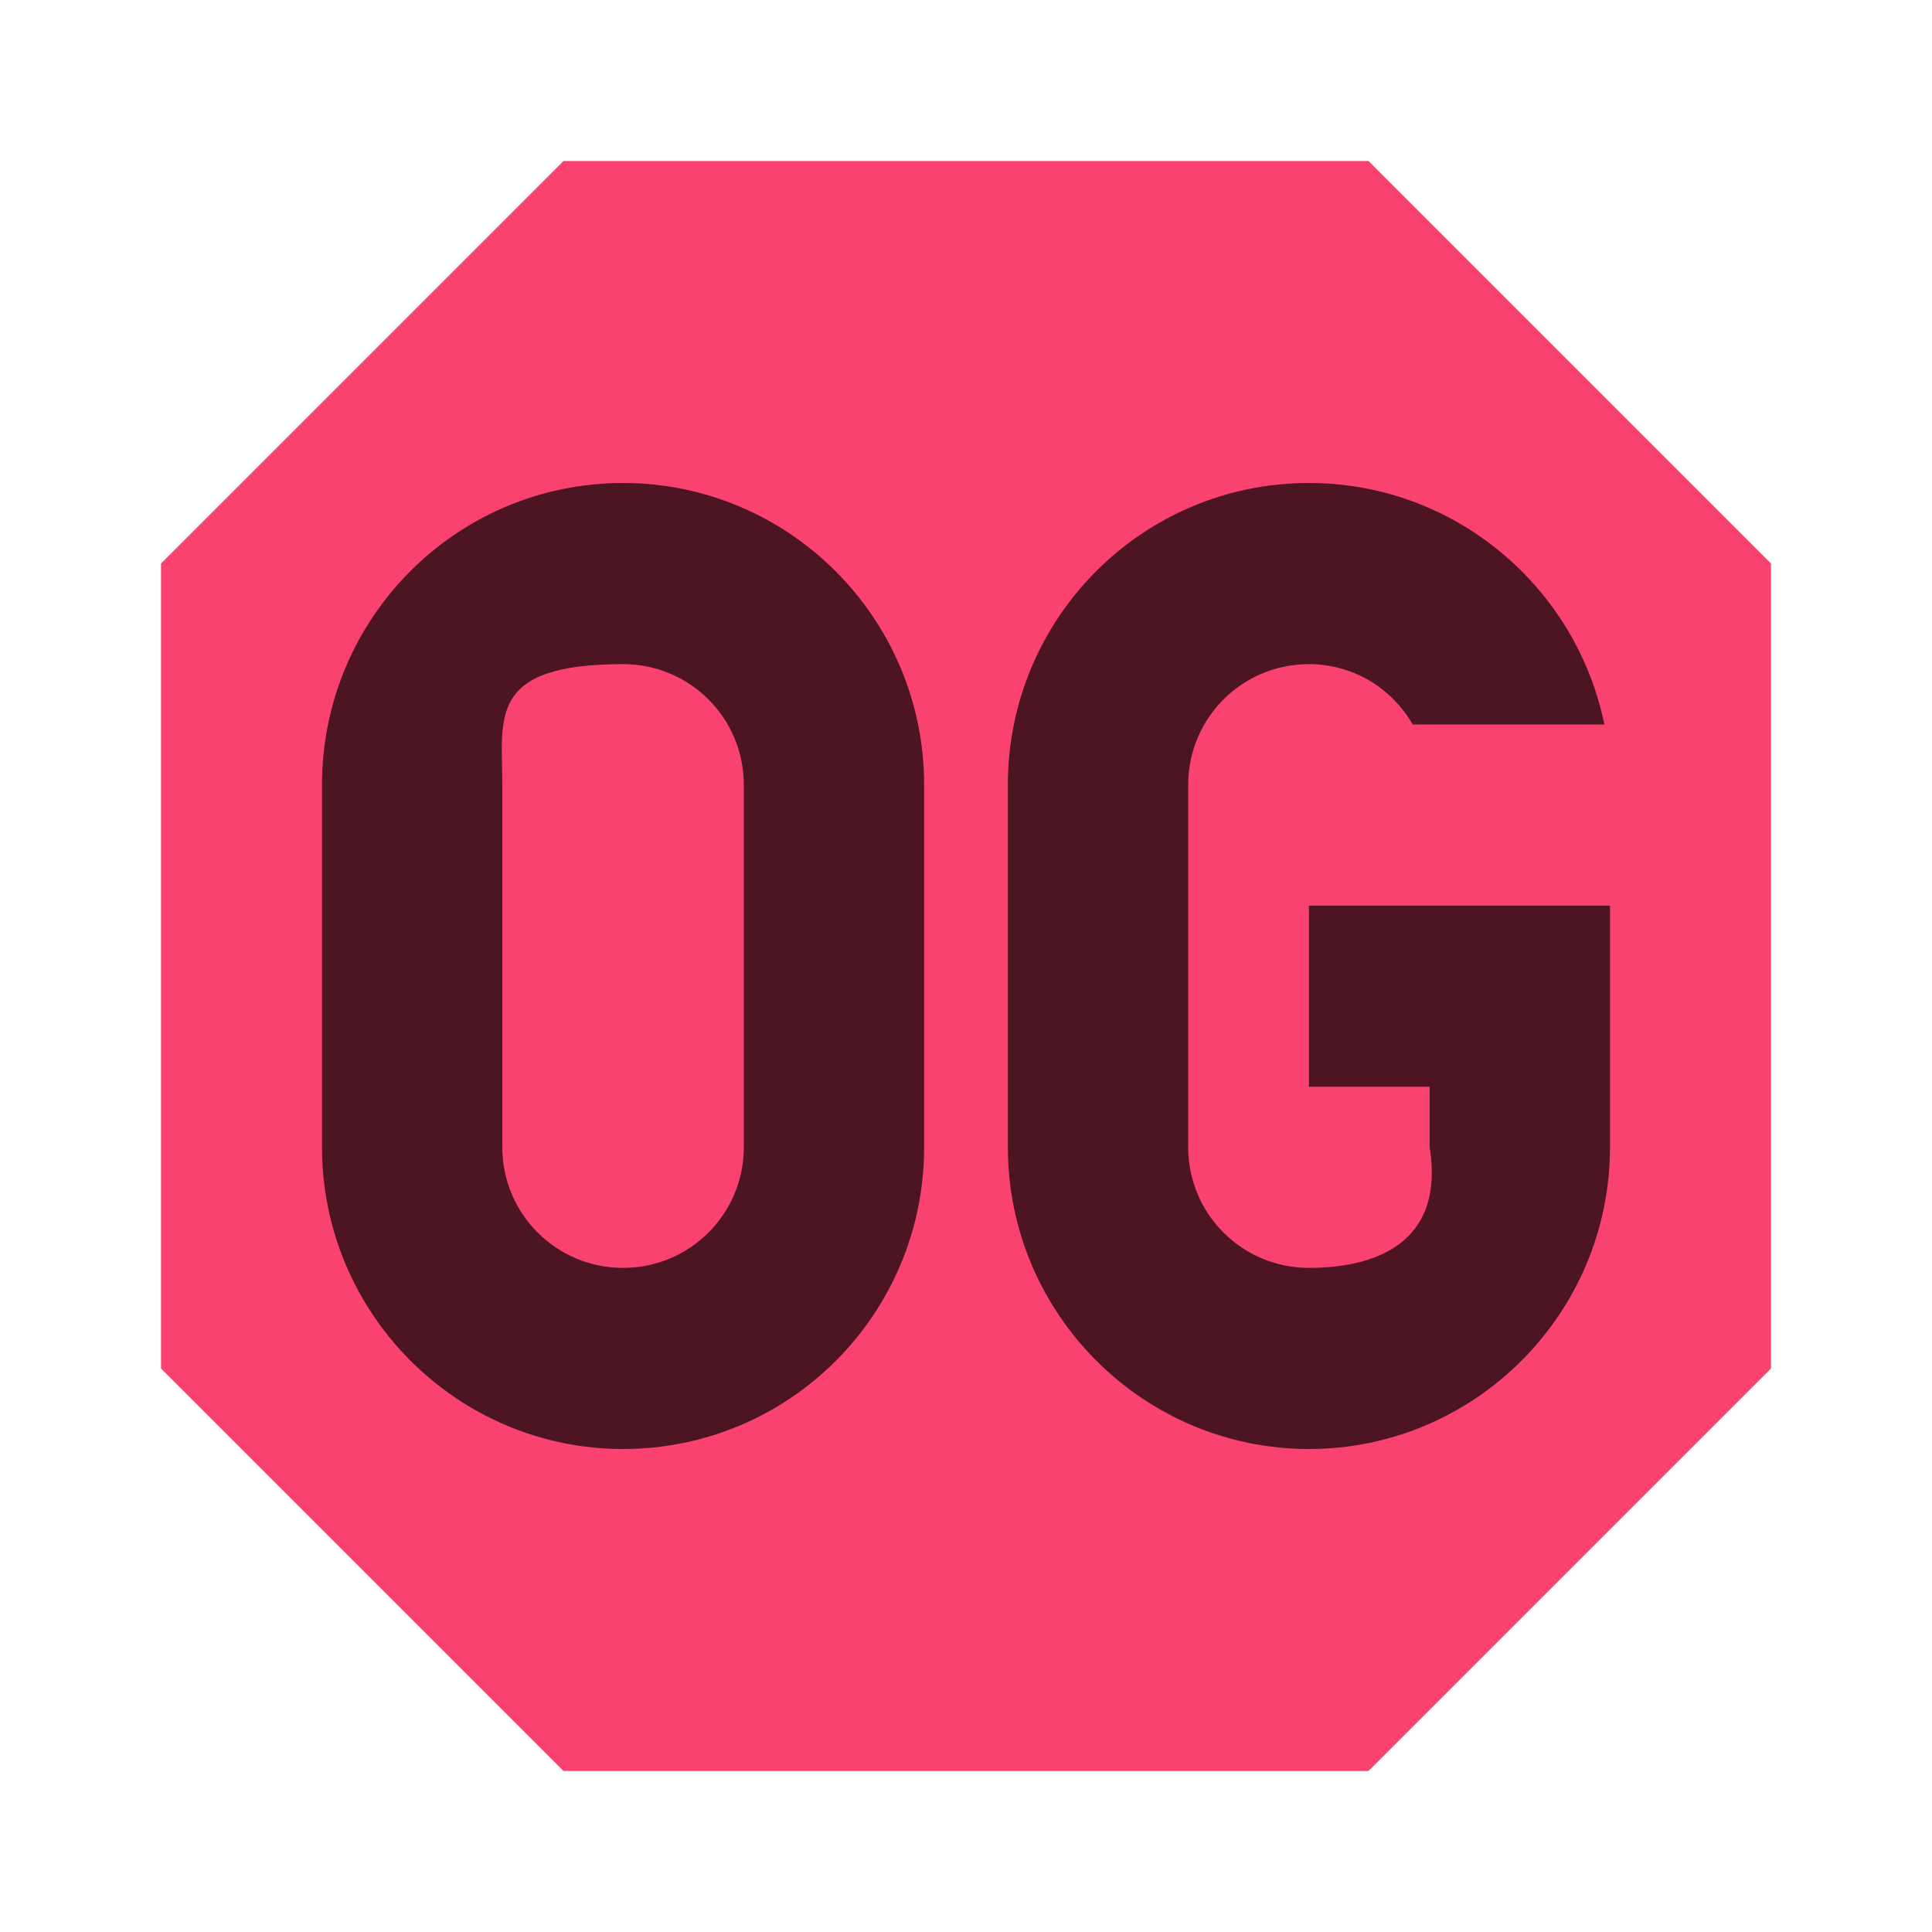
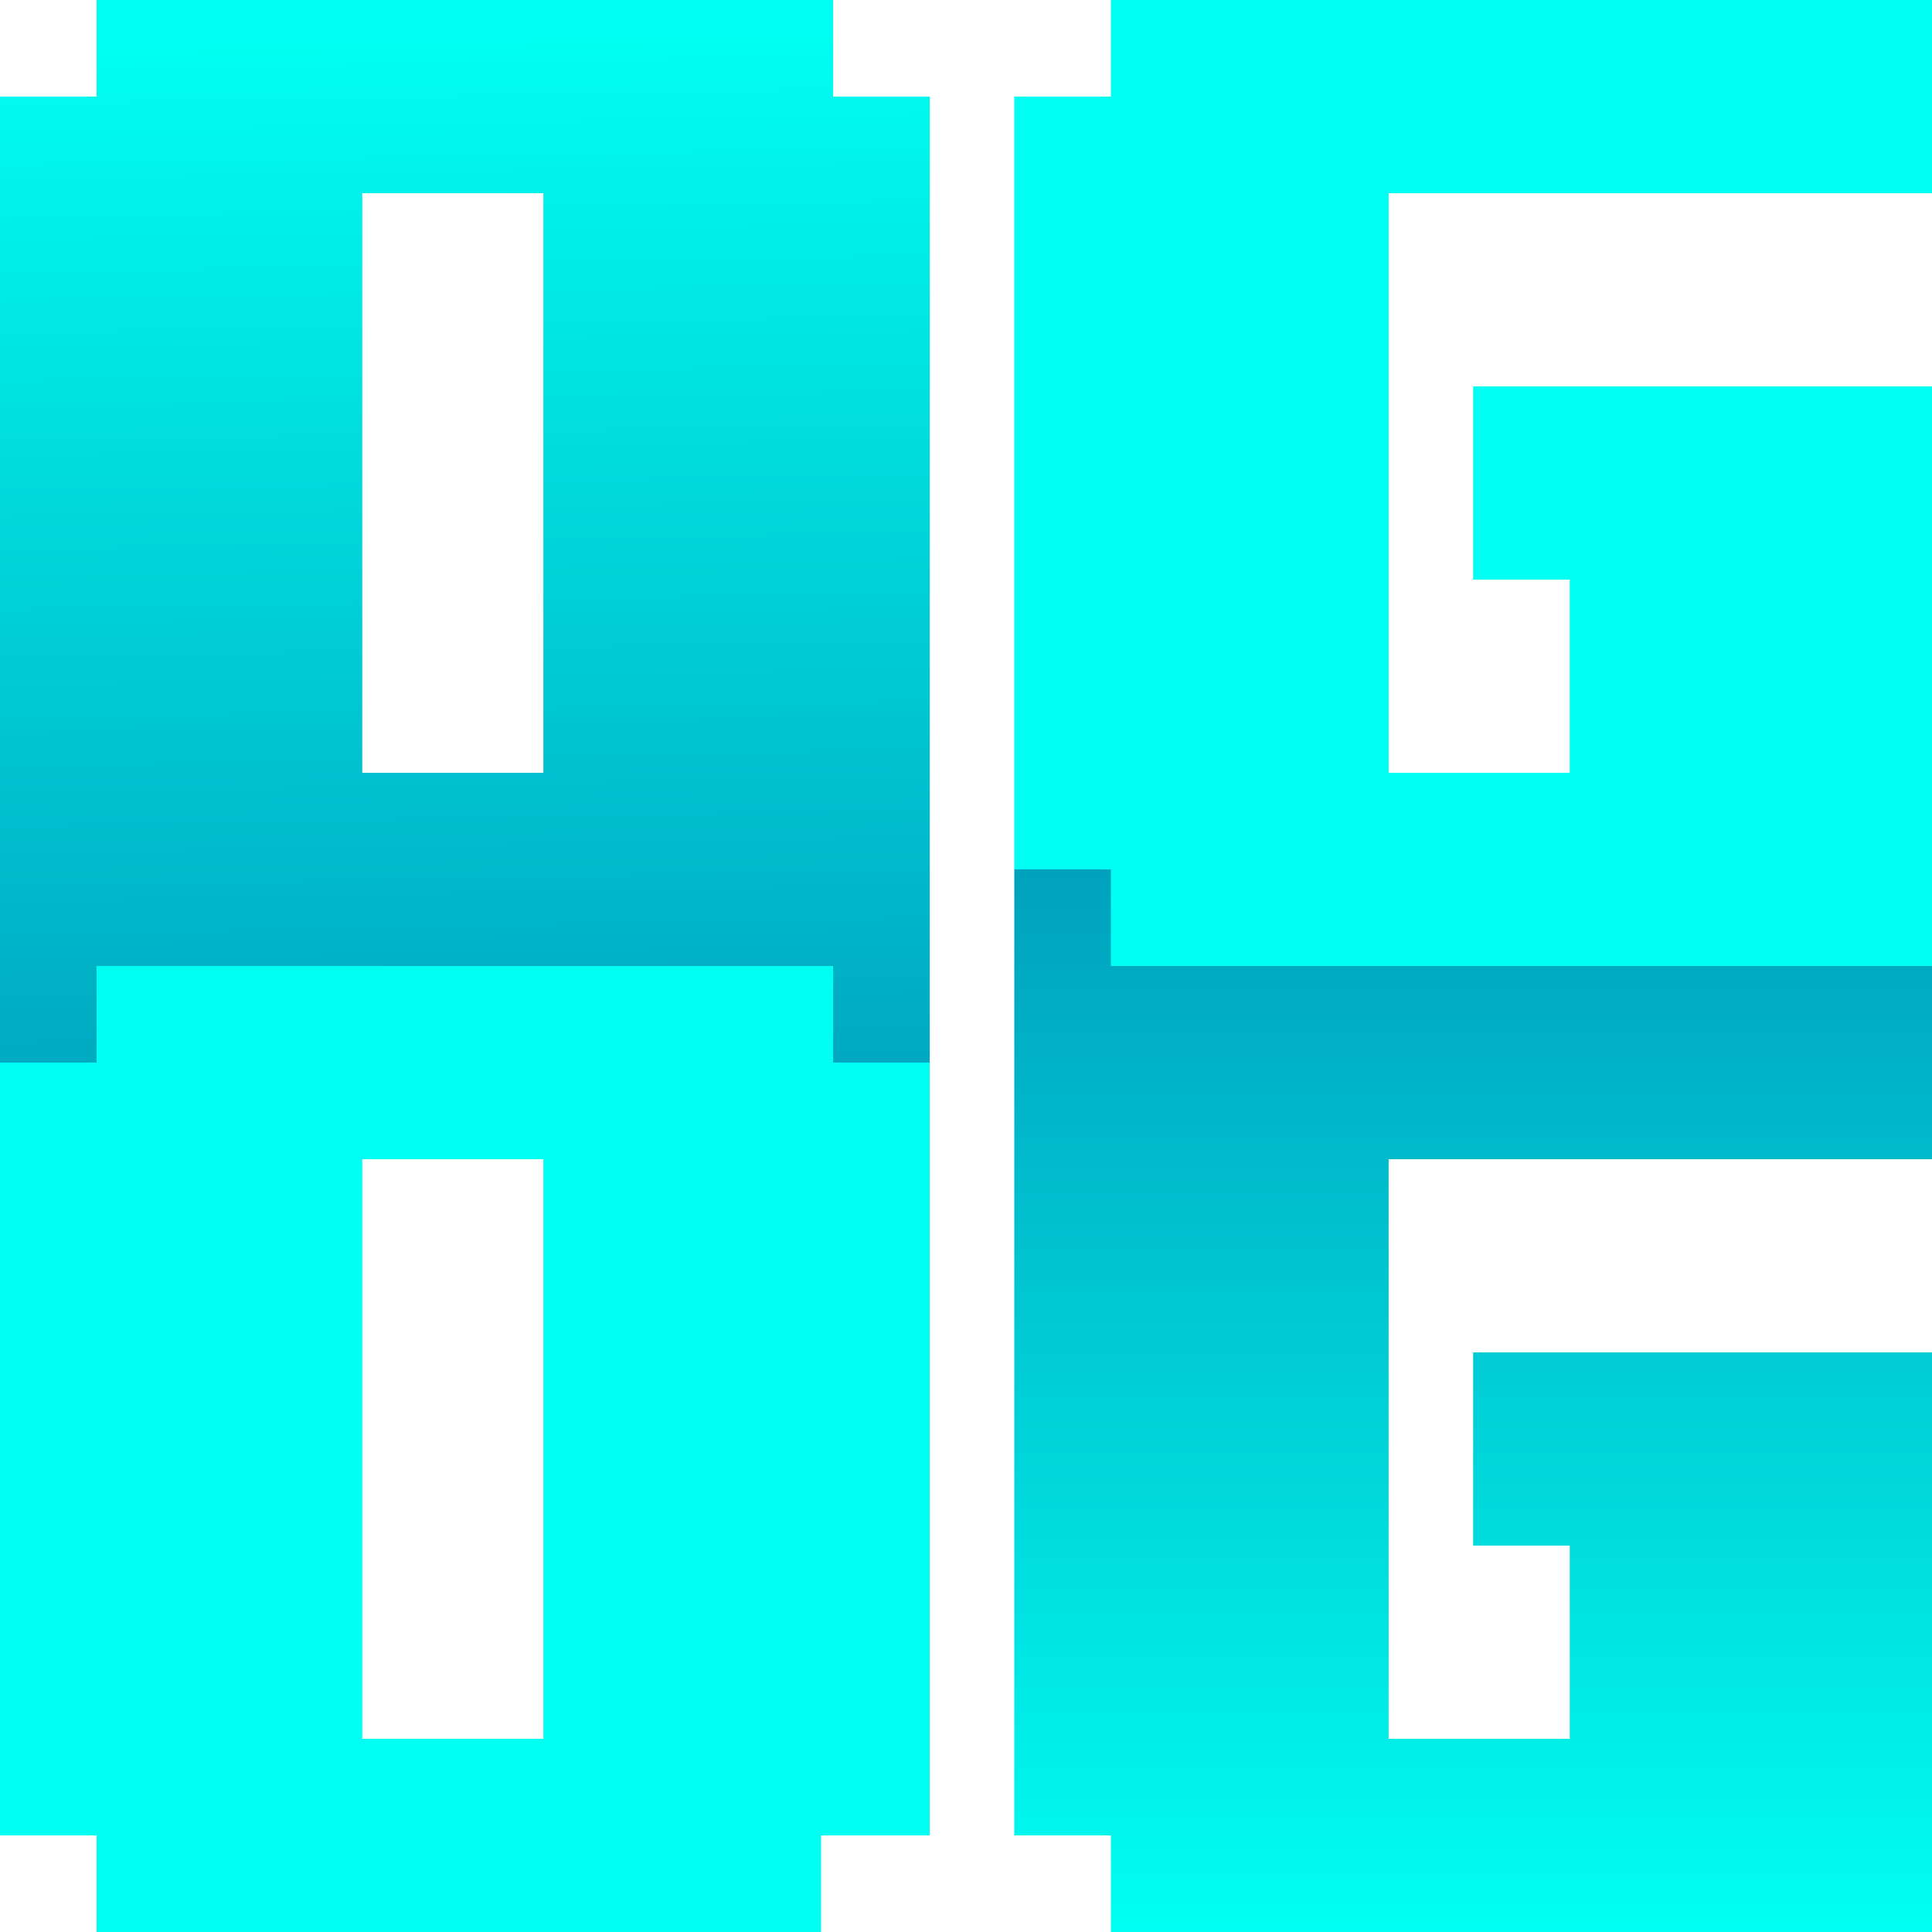
- <svg xmlns="http://www.w3.org/2000/svg" data-v-935db34c="" viewBox="0 0 24 24" width="16" height="16">
-   <polygon data-v-935db34c="" class="cls-1" style="fill: #fa4270" points="2 17 7 22 17 22 22 17 22 7 17 2 7 2 2 7 2 17" />
-   <path data-v-935db34c="" class="cls-2" style="fill: #4d1422" d="m7.74,6h0c-2.07,0-3.74,1.68-3.74,3.75v4.5c0,2.07,1.68,3.75,3.74,3.75h0c2.07,0,3.74-1.68,3.74-3.75v-4.5c0-2.07-1.68-3.75-3.74-3.75Zm1.5,8.25c0,.83-.67,1.5-1.5,1.5h0c-.83,0-1.5-.67-1.5-1.5v-4.5c0-.83-.19-1.5,1.5-1.5h0c.83,0,1.5.67,1.5,1.5v4.5Z" />
-   <path data-v-935db34c="" class="cls-2" style="fill: #4d1422" d="m20,11.25h-3.74v2.25h1.5v.75c.19,1.19-.67,1.5-1.5,1.5s-1.5-.67-1.5-1.5v-4.5c0-.83.67-1.5,1.5-1.5.55,0,1.03.3,1.29.75h2.38c-.35-1.71-1.86-3-3.67-3-2.07,0-3.74,1.68-3.74,3.75v4.5c0,2.07,1.68,3.75,3.74,3.75s3.74-1.68,3.74-3.75v-3h0Z" />
+ <svg xmlns="http://www.w3.org/2000/svg" viewBox="0 0 16 16" xml:space="preserve" width="16" height="16">
+   <linearGradient id="a" gradientUnits="userSpaceOnUse" x1="12.2" y1="-180" x2="12.2" y2="-165.256" gradientTransform="matrix(1 0 0 -1 0 -164)">
+     <stop offset="0" style="stop-color:#00fff2" />
+     <stop offset=".99" style="stop-color:#006399" />
+   </linearGradient>
+   <path style="fill:url(#a)" d="M16 16H9.2v-.8h-.8v-8h.8v-.8H16v3.2h-4.5v4.8H13v-1.6h-.8v-1.6H16V16z" />
+   <linearGradient id="b" gradientUnits="userSpaceOnUse" x1="3.764" y1="-164.265" x2="4.062" y2="-179.935" gradientTransform="matrix(1 0 0 -1 0 -164)">
+     <stop offset="0" style="stop-color:#00fff2" />
+     <stop offset=".99" style="stop-color:#006399" />
+   </linearGradient>
+   <path style="fill:url(#b)" d="M6.8 8.8v.8h-6v-.8H0v-8h.8V0h6.1v.8h.8v8h-.9zM4.5 6.4V1.6H3v4.8h1.5z" />
+   <path style="fill:#00fff2" d="M6.8 15.2v.8h-6v-.8H0V8.8h.8V8h6.1v.8h.8v6.4h-.9zm-2.3-.8V9.6H3v4.8h1.5zM16 8H9.2v-.8h-.8V.8h.8V0H16v1.6h-4.5v4.8H13V4.8h-.8V3.2H16V8z" />
</svg>
